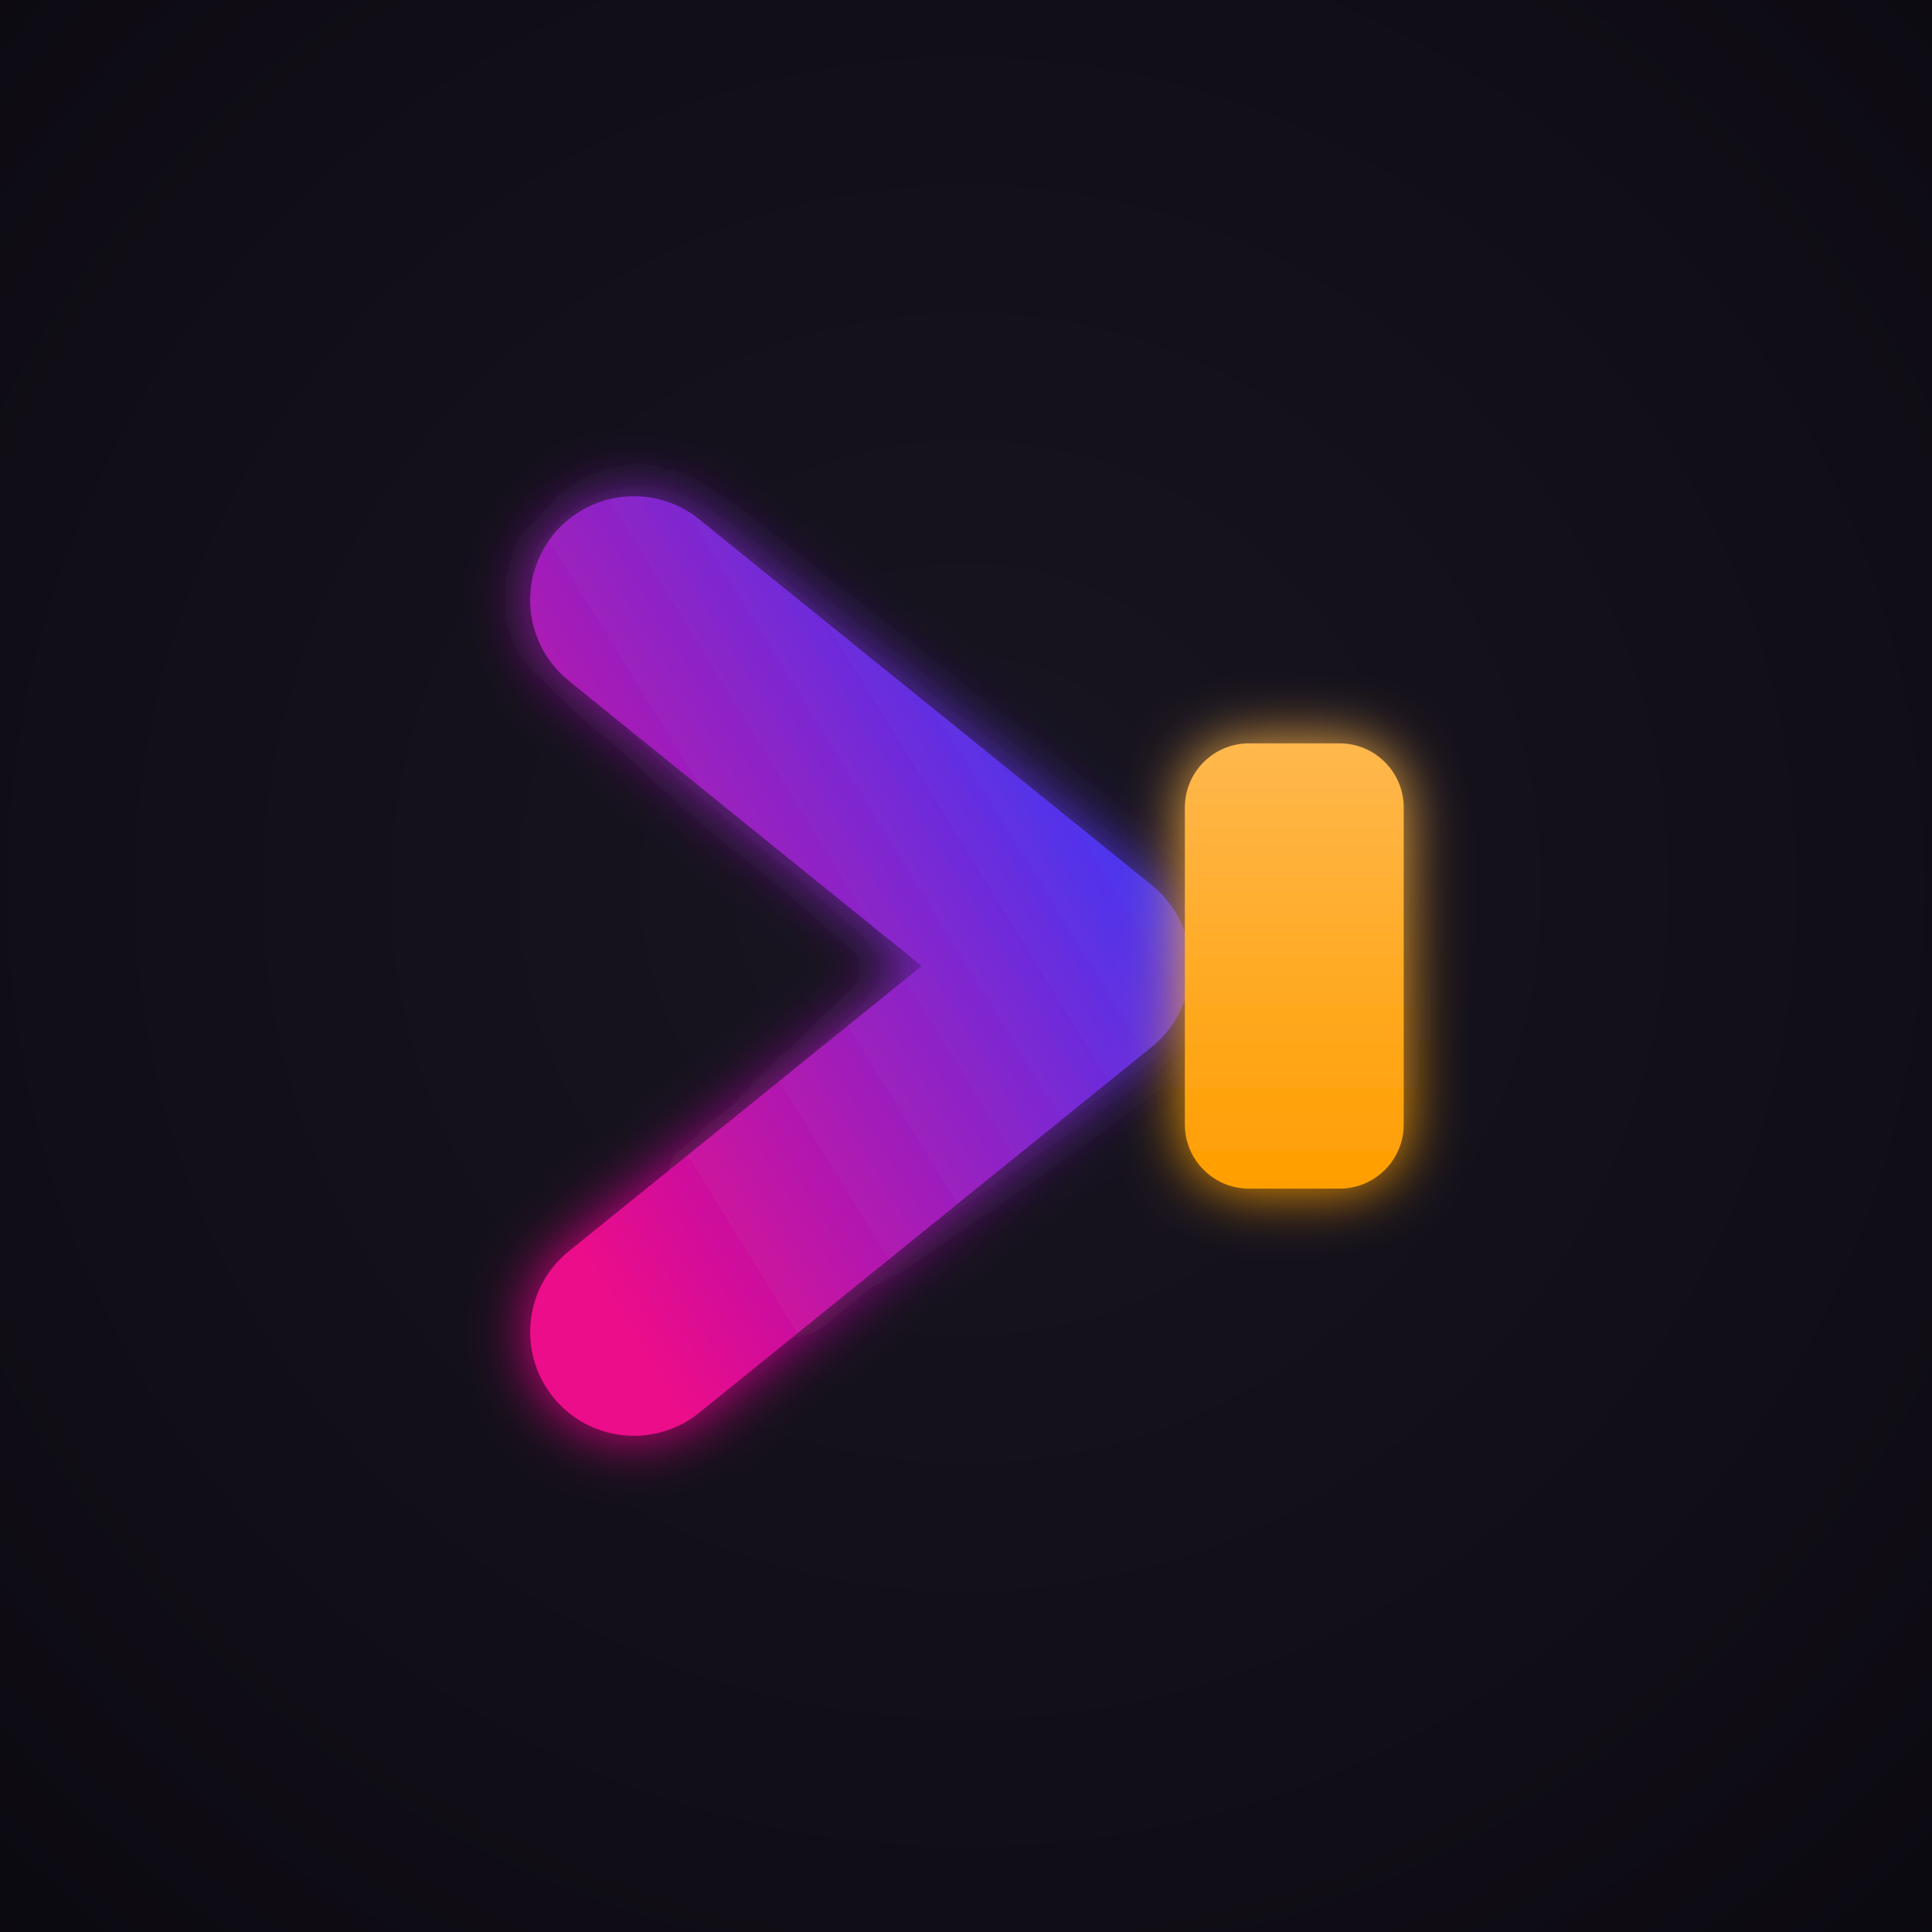
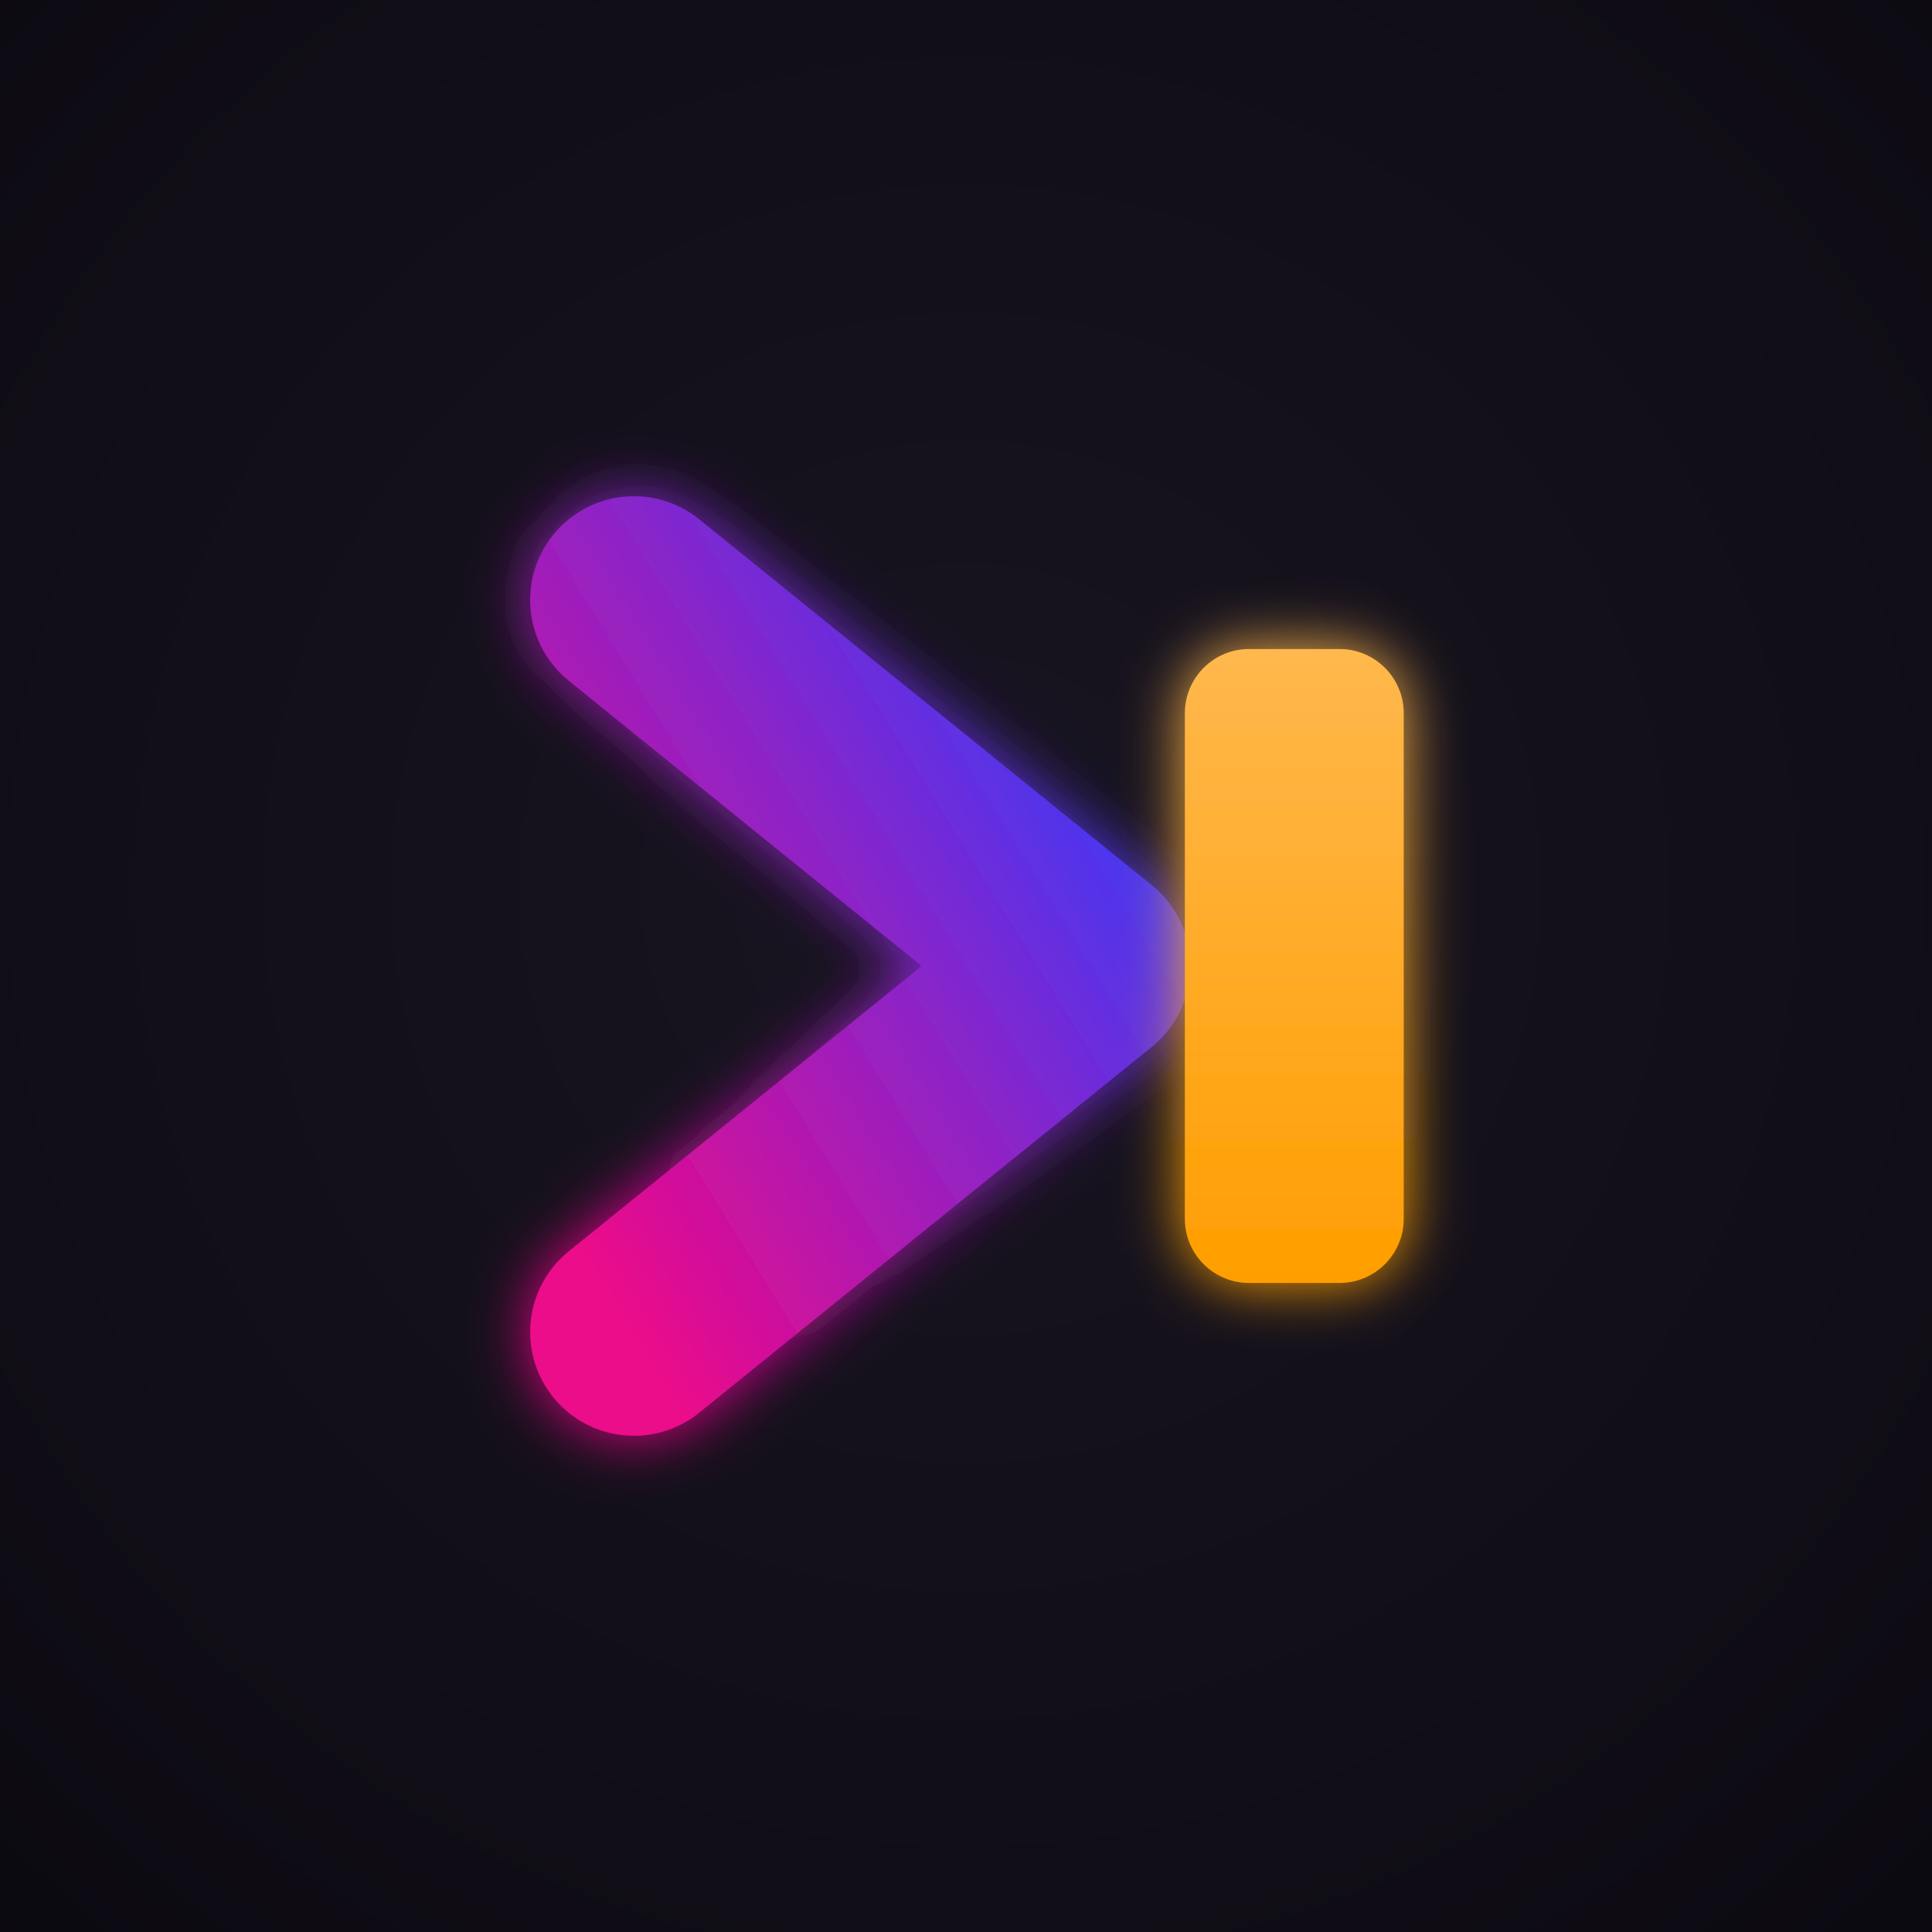
<svg xmlns="http://www.w3.org/2000/svg" width="1024" height="1024" viewBox="0 0 1024 1024">
  <defs>
    <radialGradient id="bg" cx="50%" cy="46%" r="75%">
      <stop offset="0%" stop-color="#191521" />
      <stop offset="70%" stop-color="#100d16" />
      <stop offset="100%" stop-color="#0b0910" />
    </radialGradient>
    <linearGradient id="brand" x1="0%" y1="100%" x2="100%" y2="0%">
      <stop offset="0%" stop-color="#EB088A" />
      <stop offset="55%" stop-color="#8A25C9" />
      <stop offset="100%" stop-color="#313CFF" />
    </linearGradient>
    <linearGradient id="ember" x1="0%" y1="0%" x2="0%" y2="100%">
      <stop offset="0%" stop-color="#FFB84D" />
      <stop offset="100%" stop-color="#FF9E00" />
    </linearGradient>
    <filter id="glow" x="-60%" y="-60%" width="220%" height="220%">
      <feGaussianBlur stdDeviation="16" result="b" />
      <feMerge>
        <feMergeNode in="b" />
        <feMergeNode in="SourceGraphic" />
      </feMerge>
    </filter>
  </defs>
  <rect width="1024" height="1024" fill="url(#bg)" />
  <path d="M 336 318 L 576 512 L 336 706" stroke="url(#brand)" stroke-width="110" stroke-linecap="round" stroke-linejoin="round" fill="none" filter="url(#glow)" />
-   <rect x="628" y="394" width="116" height="236" rx="34" fill="url(#ember)" filter="url(#glow)" />
+   <rect x="628" y="344" width="116" height="336" rx="34" fill="url(#ember)" filter="url(#glow)" />
</svg>
